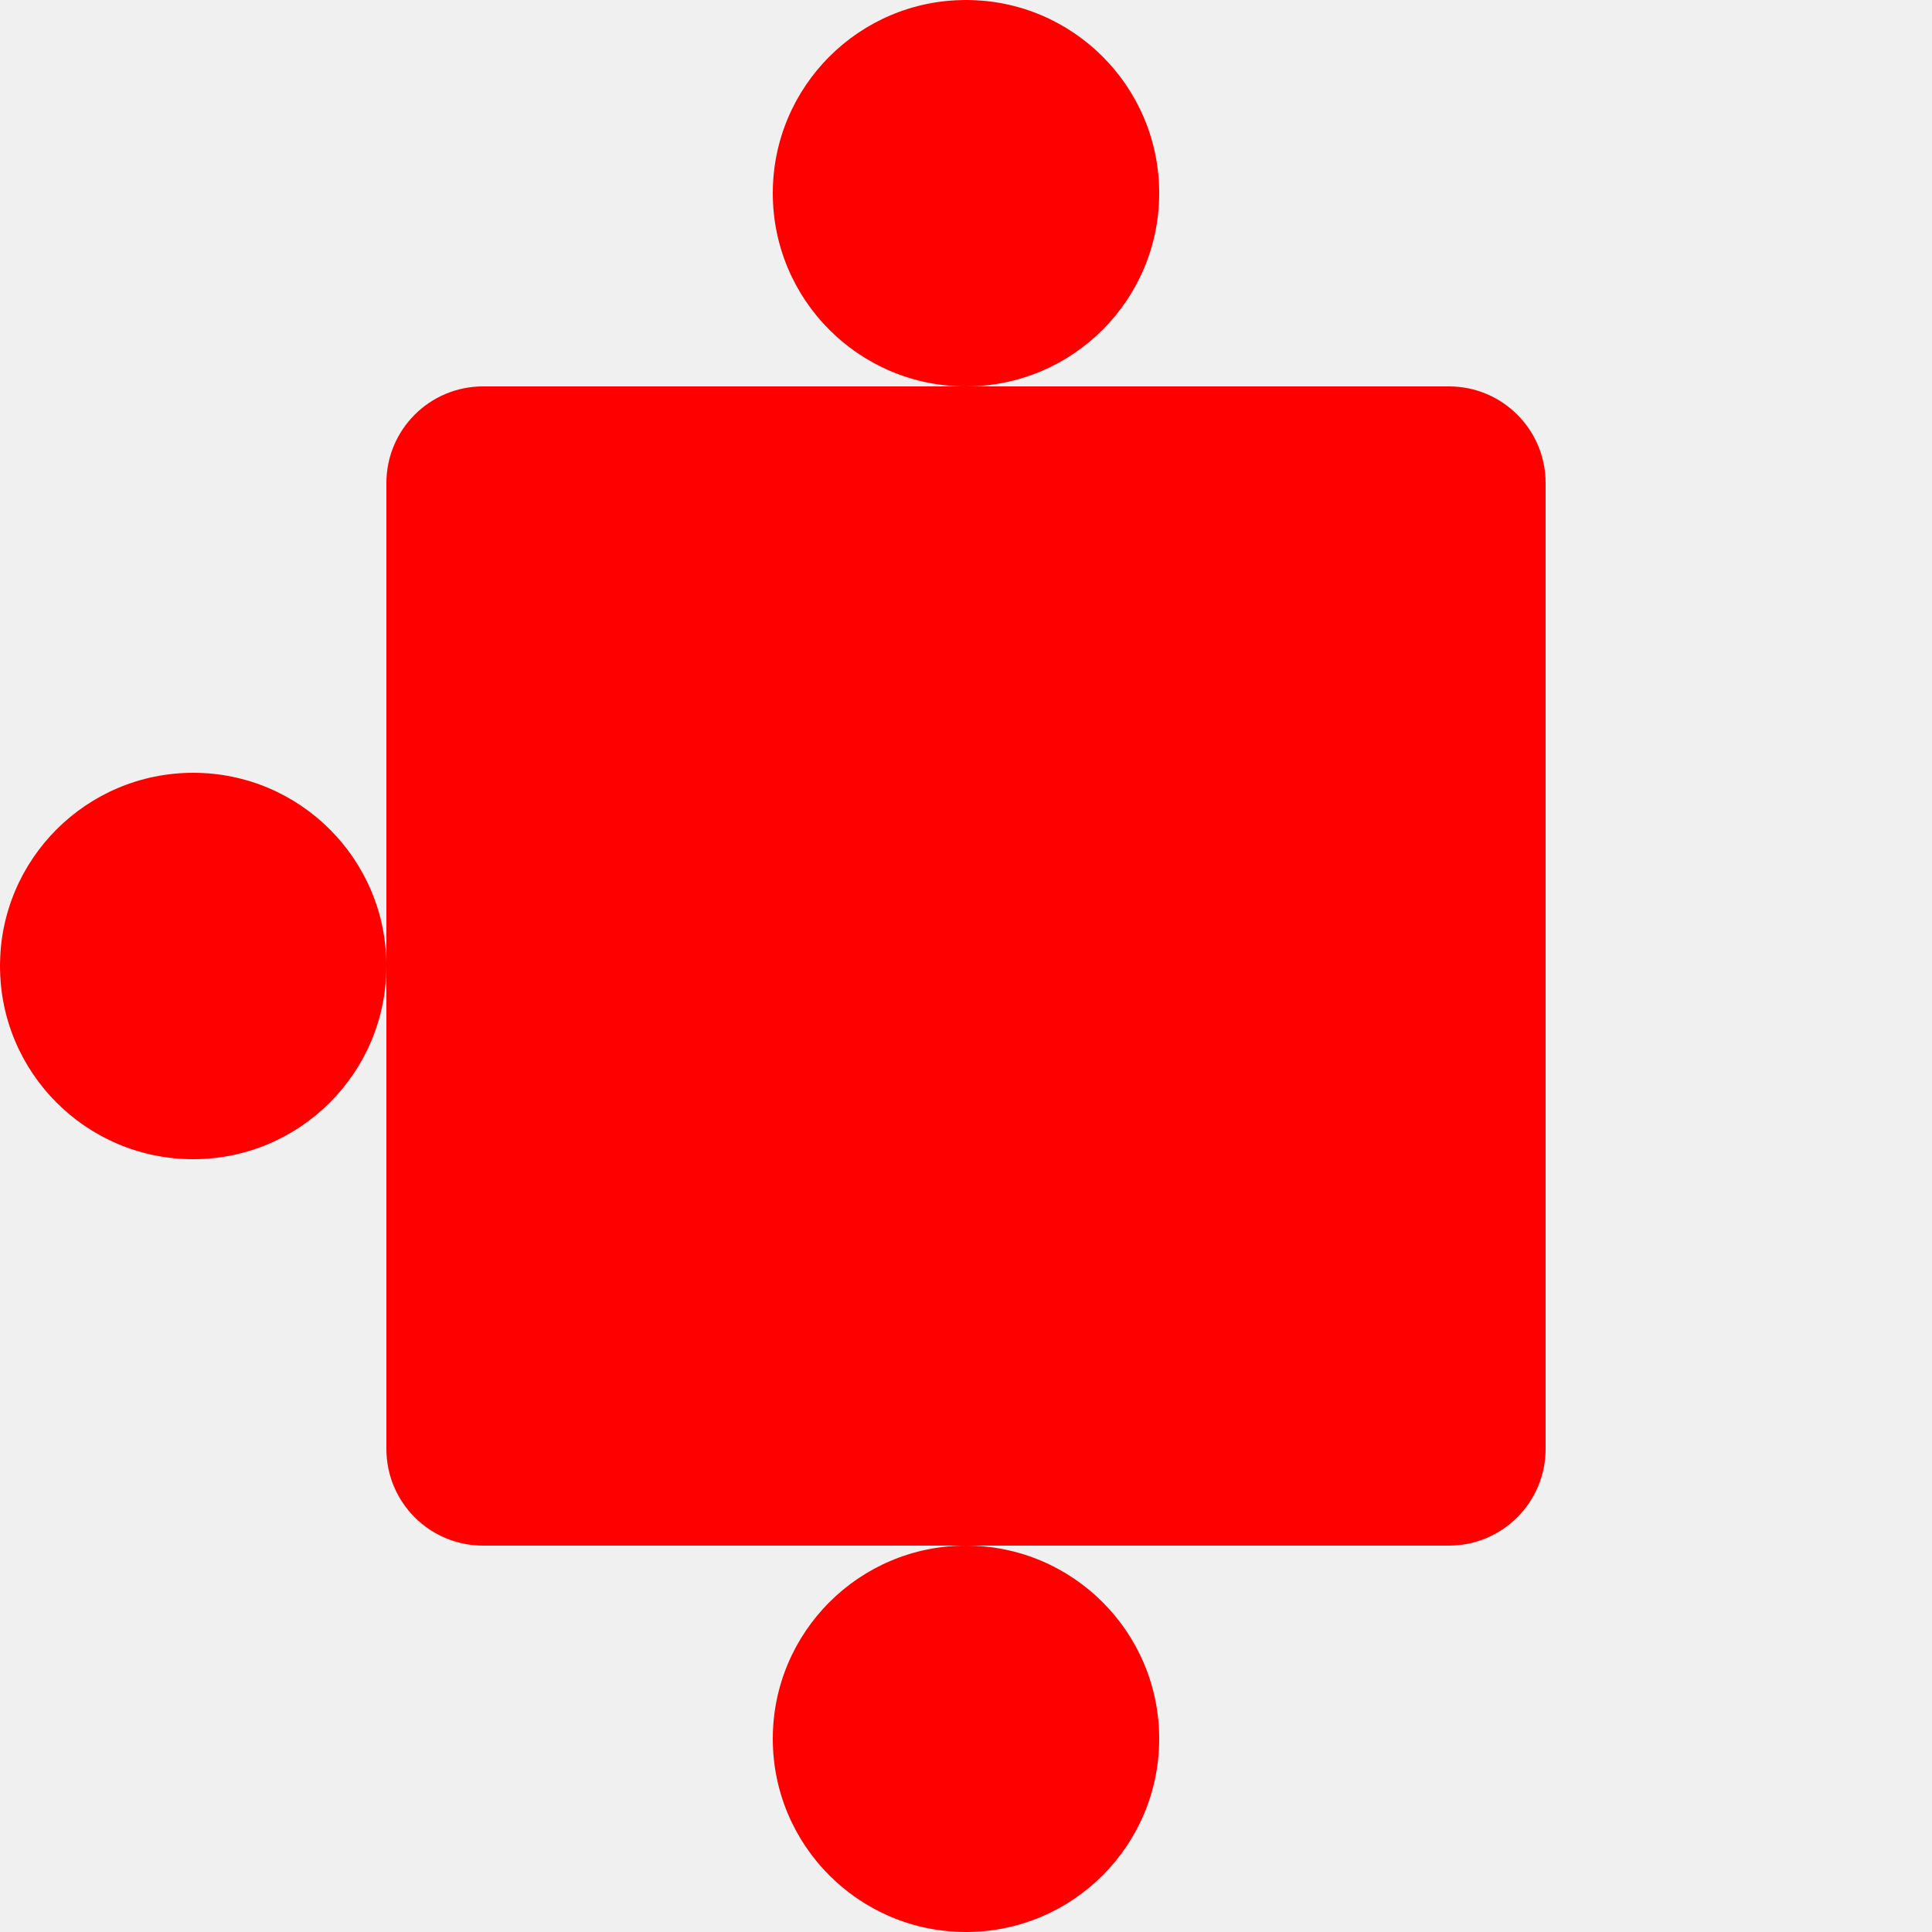
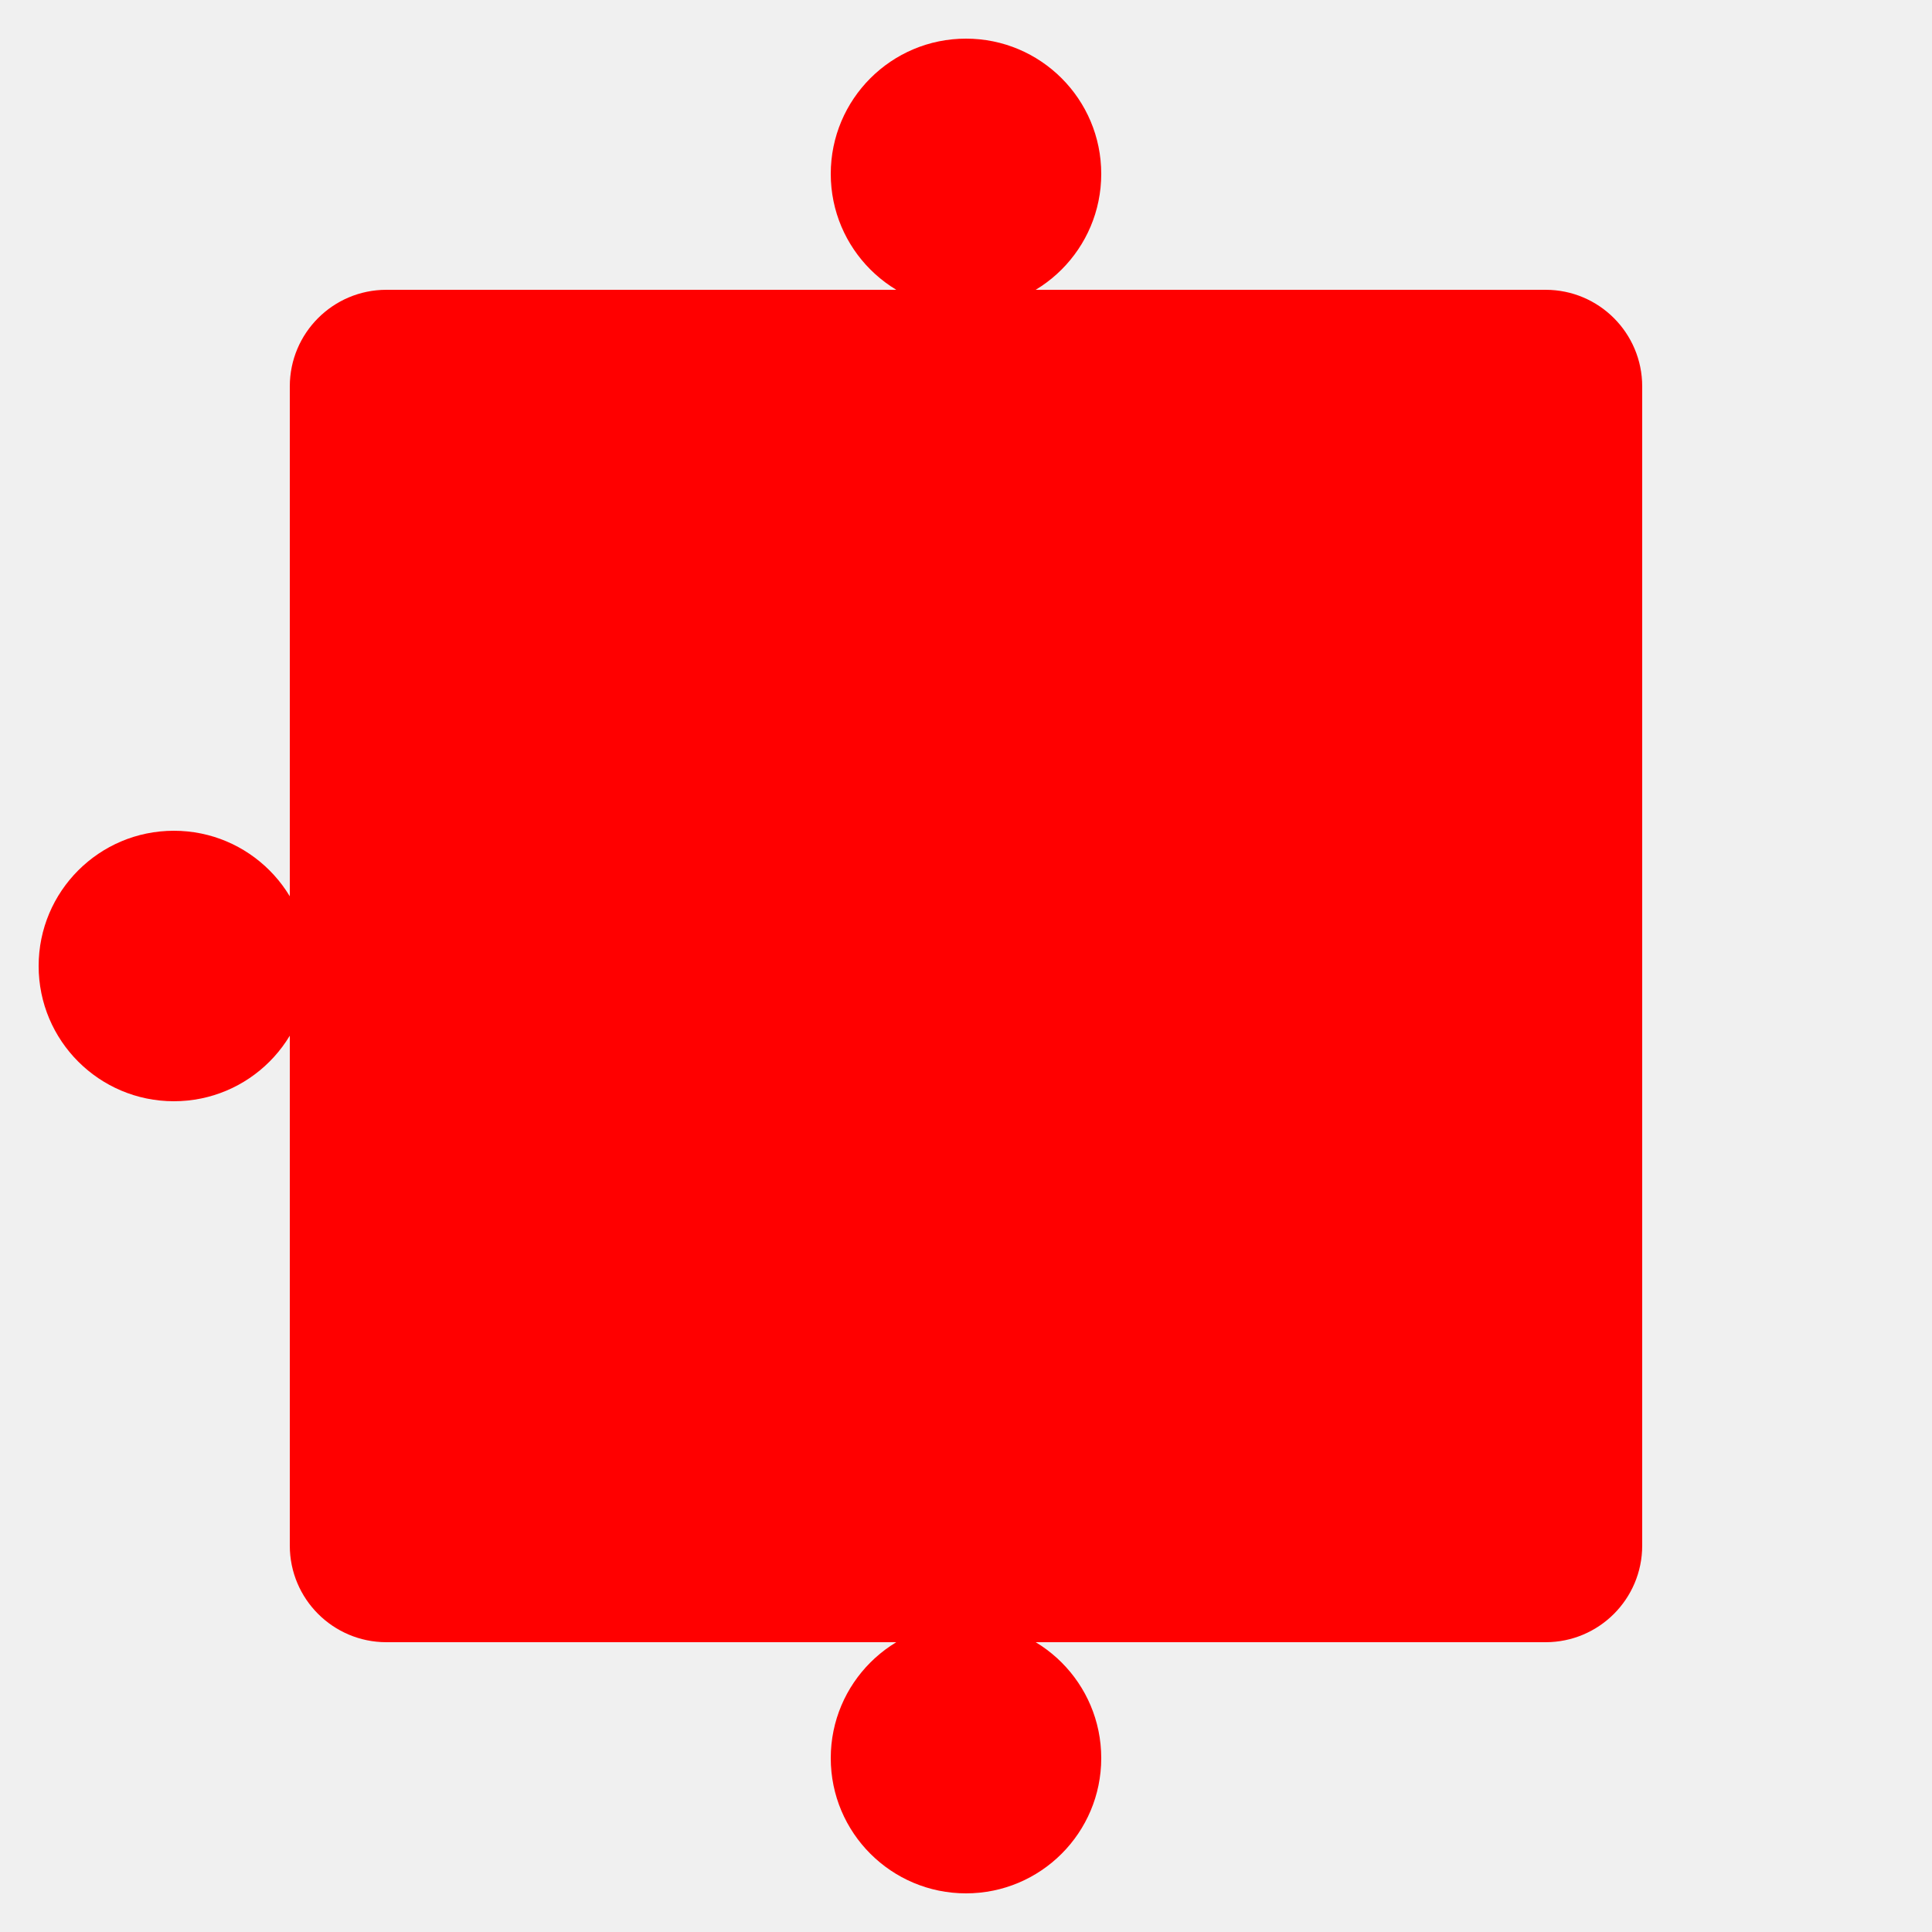
<svg xmlns="http://www.w3.org/2000/svg" width="100%" height="100%" version="1.1">
-   <defs>
+ 	data-width="0.15+0.7+0.15"
+ 	data-height="0.15+0.7+0.15"
+ 	<defs>
    <style>
			.svg-mask-uneven-p , .svg-mask-uneven-n{ fill:#ffffff;fill-opacity:0 }
			.svg-mask-uneven-n{ fill:#000000; }
			.on{ fill-opacity:1; }
			.top-p .svg-mask-uneven-p.top{ fill-opacity:1; }
			.right-p .svg-mask-uneven-p.right{ fill-opacity:1; }
			.bottom-p .svg-mask-uneven-p.bottom{ fill-opacity:1; }
			.left-p .svg-mask-uneven-p.left{ fill-opacity:1; }
			.top-n .svg-mask-uneven-n.top{ fill-opacity:1; }
			.right-n .svg-mask-uneven-n.right{ fill-opacity:1; }
			.bottom-n .svg-mask-uneven-n.bottom{ fill-opacity:1; }
			.left-n .svg-mask-uneven-n.left{ fill-opacity:1; }
		</style>
    <mask id="svg-mask" class="top-p right-0 bottom-p left-p" maskContentUnits="objectBoundingBox" maskUnits="objectBoundingBox">
-       <rect style="fill:#ffffff;" width="0.6" height="0.6" x="0.2" y="0.2" ry="0.05" rx="0.05" />
-       <circle class="svg-mask-uneven-p top" cx="0.5" cy="0.1" r="0.1" />
-       <circle class="svg-mask-uneven-p right" cx="0.9" cy="0.5" r="0.1" />
-       <circle class="svg-mask-uneven-p bottom" cx="0.5" cy="0.9" r="0.1" />
-       <circle class="svg-mask-uneven-p left" cx="0.1" cy="0.5" r="0.1" />
-       <circle class="svg-mask-uneven-n top " cx="0.5" cy="0.3" r="0.1" />
-       <circle class="svg-mask-uneven-n right " cx="0.7" cy="0.5" r="0.1" />
-       <circle class="svg-mask-uneven-n bottom " cx="0.5" cy="0.7" r="0.1" />
-       <circle class="svg-mask-uneven-n left " cx="0.3" cy="0.5" r="0.1" />
+       <rect style="fill:#0000ff;fill-opacity:0;" width="1" height="1" x="0" y="0" ry="0" rx="0" />
+       <rect style="fill:#ffffff;" width="0.7" height="0.7" x="0.15" y="0.15" ry="0.05" rx="0.05" />
+       <circle class="svg-mask-uneven-p top" cx="0.5" cy="0.09" r="0.07" />
+       <circle class="svg-mask-uneven-p right" cx="0.91" cy="0.5" r="0.07" />
+       <circle class="svg-mask-uneven-p bottom" cx="0.5" cy="0.91" r="0.07" />
+       <circle class="svg-mask-uneven-p left" cx="0.09" cy="0.5" r="0.07" />
+       <circle class="svg-mask-uneven-n top " cx="0.5" cy="0.21" r="0.075" />
+       <circle class="svg-mask-uneven-n right " cx="0.79" cy="0.5" r="0.075" />
+       <circle class="svg-mask-uneven-n bottom " cx="0.5" cy="0.79" r="0.075" />
+       <circle class="svg-mask-uneven-n left " cx="0.21" cy="0.5" r="0.075" />
    </mask>
  </defs>
  <g>
    <rect style="fill:#ff0000;paint-order:stroke fill markers" id="svg-img-pppp" width="100%" height="100%" x="0" y="0" rx="20" ry="20" mask="url(#svg-mask)" />
  </g>
</svg>
